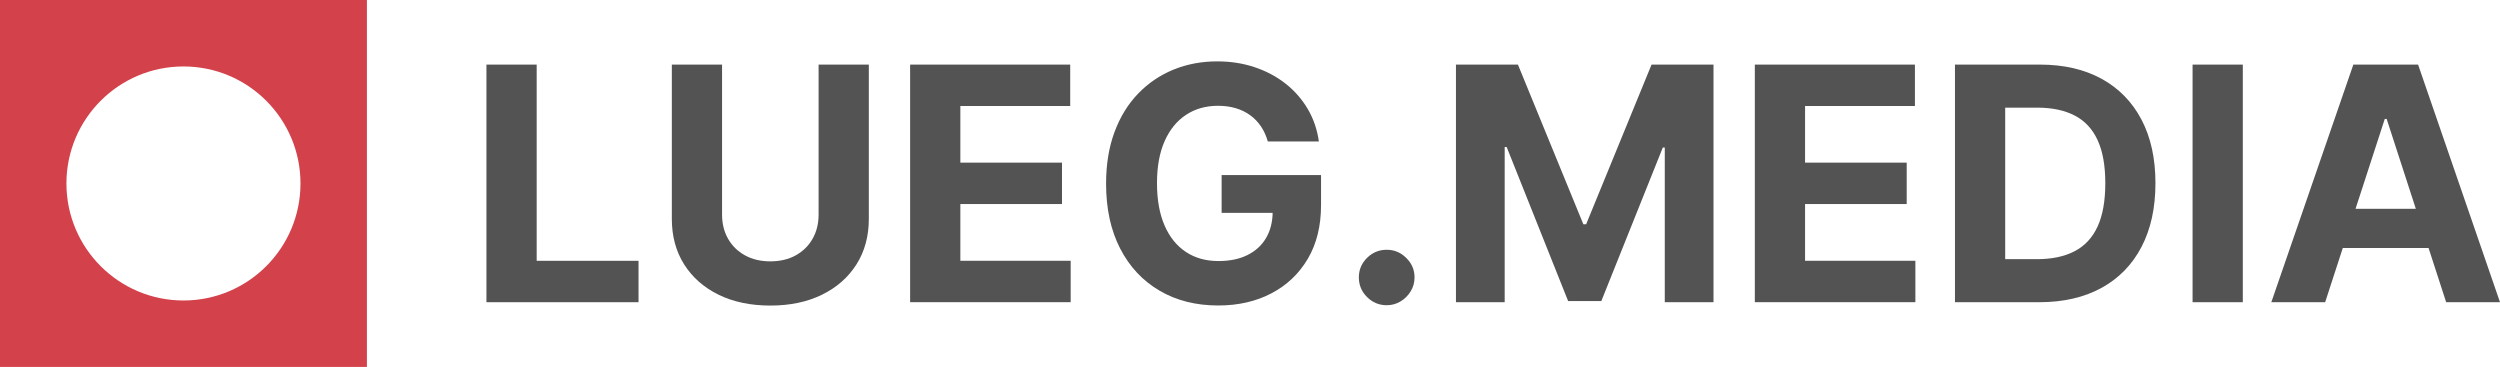
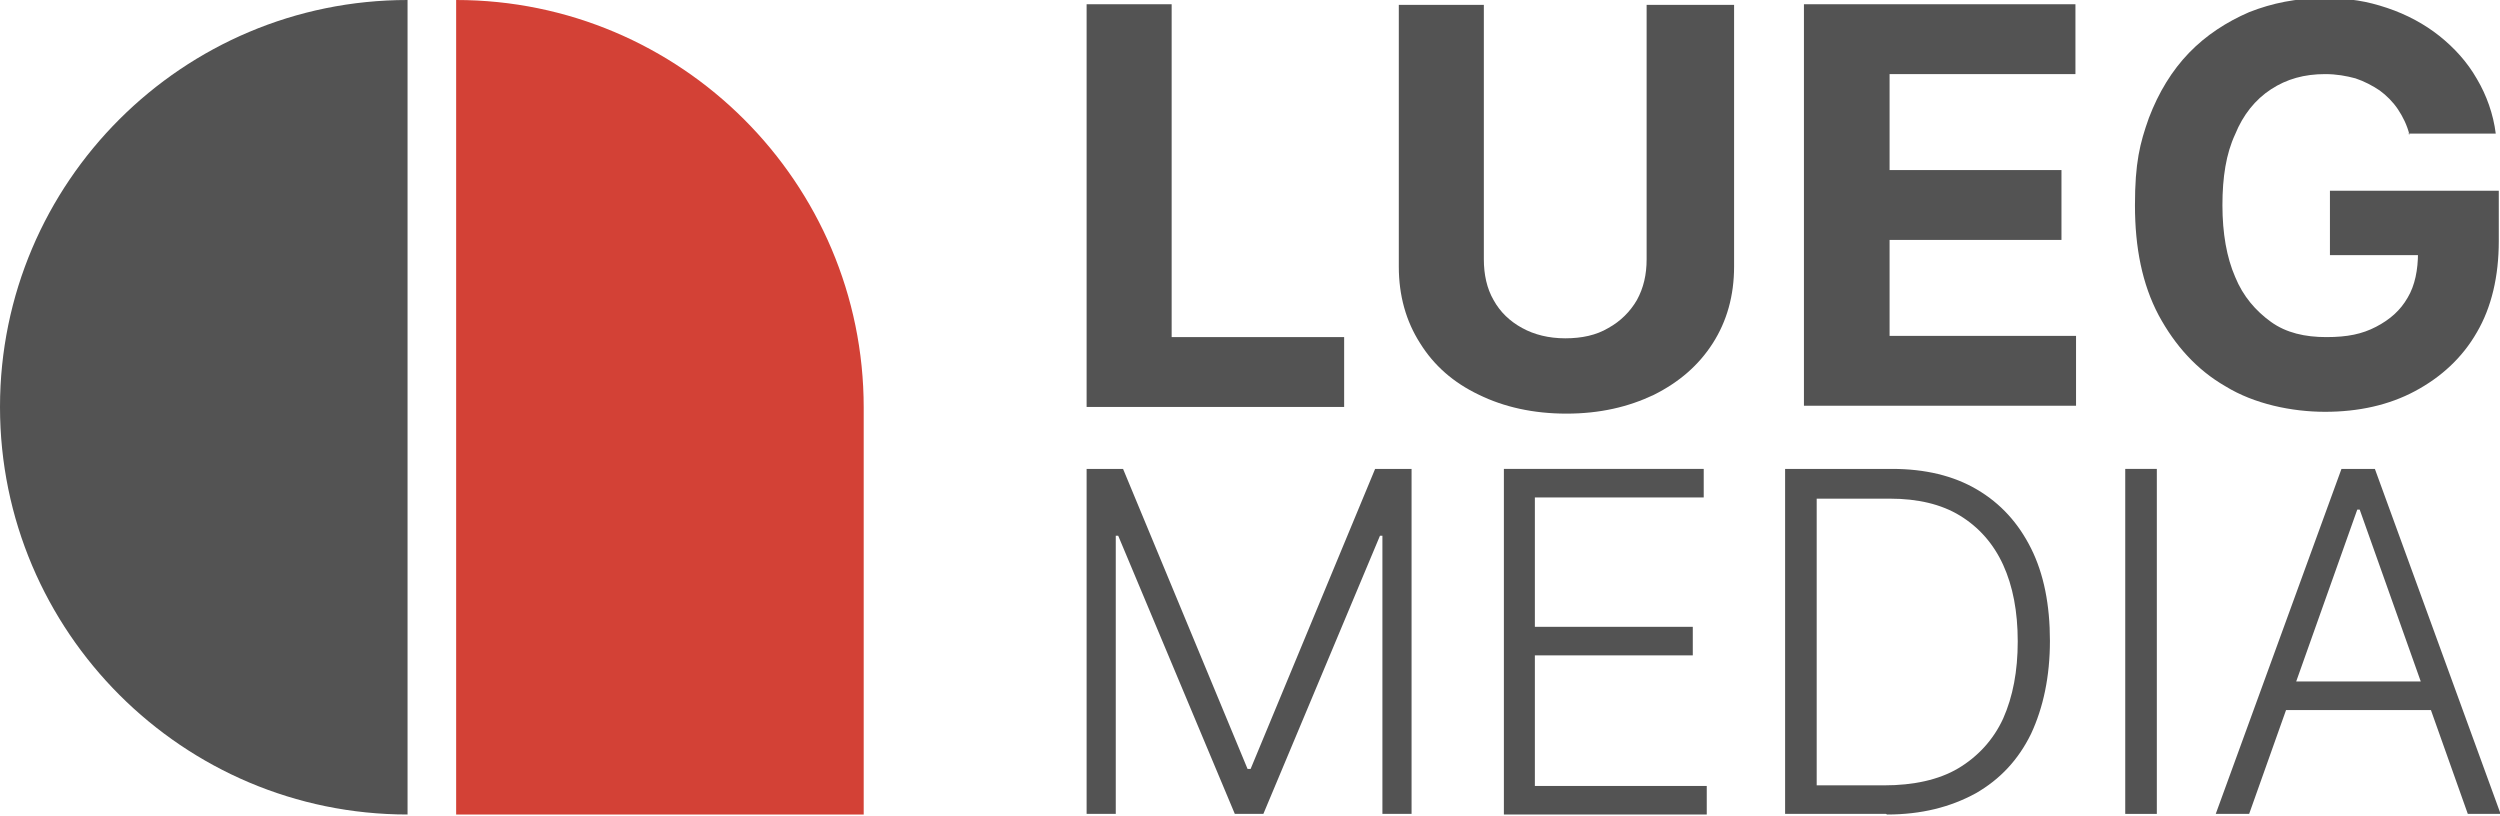
- <svg xmlns="http://www.w3.org/2000/svg" id="Layer_1" data-name="Layer 1" viewBox="0 0 915.26 134.33">
+ <svg xmlns="http://www.w3.org/2000/svg" id="Layer_1" data-name="Layer 1" version="1.1" viewBox="0 0 411.6 134.3">
  <defs>
    <style>
      .cls-1 {
        fill: #535353;
      }

      .cls-1, .cls-2 {
        stroke-width: 0px;
      }

      .cls-2 {
-         fill: #d3414b;
+         fill: #d34136;
      }
    </style>
  </defs>
  <g>
-     <path class="cls-1" d="M178.09,110.64V23.65h18.39v71.83h37.29v15.16h-55.68Z" />
-     <path class="cls-1" d="M299.69,23.65h18.39v56.49c0,6.34-1.51,11.89-4.52,16.65-3.02,4.76-7.23,8.46-12.64,11.11-5.41,2.65-11.71,3.97-18.9,3.97s-13.53-1.32-18.94-3.97c-5.41-2.65-9.61-6.35-12.62-11.11-3-4.76-4.5-10.31-4.5-16.65V23.65h18.39v54.92c0,3.31.73,6.26,2.19,8.83,1.46,2.58,3.52,4.6,6.18,6.07,2.66,1.48,5.76,2.21,9.3,2.21s6.68-.73,9.32-2.21c2.65-1.47,4.7-3.49,6.16-6.07,1.46-2.58,2.19-5.52,2.19-8.83V23.65Z" />
-     <path class="cls-1" d="M333.2,110.64V23.65h58.61v15.16h-40.22v20.73h37.21v15.16h-37.21v20.77h40.39v15.16h-58.78Z" />
-     <path class="cls-1" d="M464.15,51.77c-.6-2.07-1.43-3.9-2.51-5.5-1.08-1.6-2.39-2.96-3.93-4.08s-3.3-1.98-5.27-2.57c-1.97-.59-4.14-.89-6.52-.89-4.45,0-8.35,1.1-11.7,3.31-3.36,2.21-5.97,5.41-7.84,9.62s-2.8,9.34-2.8,15.4.92,11.21,2.76,15.46c1.84,4.25,4.44,7.48,7.81,9.71s7.35,3.34,11.94,3.34c4.16,0,7.72-.74,10.68-2.23,2.96-1.49,5.23-3.59,6.8-6.31s2.36-5.93,2.36-9.64l3.74.55h-22.43v-13.85h36.4v10.96c0,7.65-1.61,14.21-4.84,19.69-3.23,5.48-7.68,9.7-13.34,12.66-5.66,2.96-12.15,4.44-19.45,4.44-8.15,0-15.32-1.8-21.49-5.42-6.17-3.61-10.98-8.75-14.42-15.42-3.44-6.67-5.16-14.59-5.16-23.76,0-7.05,1.03-13.34,3.08-18.88s4.93-10.23,8.64-14.08c3.71-3.85,8.03-6.78,12.96-8.79,4.92-2.01,10.26-3.02,16.01-3.02,4.93,0,9.51.72,13.76,2.15,4.25,1.43,8.02,3.45,11.32,6.05,3.3,2.61,5.99,5.7,8.09,9.28,2.1,3.58,3.44,7.52,4.04,11.83h-18.69Z" />
-     <path class="cls-1" d="M507.68,111.74c-2.8,0-5.2-1-7.2-2.99-2-1.99-3-4.4-3-7.2s1-5.15,3-7.14c1.99-1.98,4.4-2.97,7.2-2.97s5.1.99,7.13,2.97c2.04,1.98,3.06,4.36,3.06,7.14,0,1.87-.47,3.57-1.42,5.12-.95,1.54-2.19,2.78-3.72,3.69-1.53.92-3.21,1.38-5.05,1.38Z" />
-     <path class="cls-1" d="M533.04,23.65h22.68l23.95,58.45h1.02l23.95-58.45h22.68v86.99h-17.84v-56.62h-.72l-22.51,56.2h-12.15l-22.51-56.41h-.72v56.83h-17.84V23.65Z" />
-     <path class="cls-1" d="M642.45,110.64V23.65h58.61v15.16h-40.22v20.73h37.21v15.16h-37.21v20.77h40.39v15.16h-58.78Z" />
-     <path class="cls-1" d="M746.56,110.64h-30.84V23.65h31.09c8.75,0,16.28,1.74,22.6,5.2,6.31,3.47,11.18,8.45,14.59,14.93,3.41,6.49,5.12,14.24,5.12,23.28s-1.71,16.85-5.12,23.36c-3.41,6.51-8.3,11.51-14.65,14.99-6.36,3.48-13.95,5.23-22.79,5.23ZM734.11,94.88h11.68c5.44,0,10.02-.97,13.74-2.91,3.72-1.94,6.53-4.96,8.41-9.05,1.88-4.09,2.82-9.38,2.82-15.86s-.94-11.68-2.82-15.76-4.68-7.08-8.39-9c-3.71-1.93-8.28-2.89-13.72-2.89h-11.72v55.47Z" />
-     <path class="cls-1" d="M821.1,23.65v86.99h-18.39V23.65h18.39Z" />
-     <path class="cls-1" d="M851.25,110.64h-19.71l30.03-86.99h23.7l29.99,86.99h-19.71l-21.79-67.11h-.68l-21.83,67.11ZM850.02,76.44h46.55v14.36h-46.55v-14.36Z" />
+     <path class="cls-1" d="M67.1,134.1C30.1,134.1,0,104,0,67S30.1,0,67.1,0" />
+     <path class="cls-2" d="M142.2,67v67.1h-67.1V0c37,0,67.1,30.1,67.1,67.1Z" />
  </g>
-   <path class="cls-2" d="M0,0v134.33h134.33V0H0ZM67.17,110.01c-23.66,0-42.85-19.18-42.85-42.84s19.19-42.84,42.85-42.84,42.84,19.18,42.84,42.84-19.18,42.84-42.84,42.84Z" />
+   <g>
+     <path class="cls-1" d="M178.9,67V.7h14v54.8h28.4v11.5h-42.4Z" />
+     <path class="cls-1" d="M271.5.8h14v43.1c0,4.8-1.2,9-3.5,12.6-2.3,3.6-5.5,6.4-9.7,8.5-4.2,2-8.9,3.1-14.4,3.1s-10.3-1.1-14.4-3.1c-4.2-2-7.4-4.8-9.7-8.5-2.3-3.6-3.5-7.8-3.5-12.6V.8h14v41.9c0,2.5.5,4.8,1.6,6.7,1.1,2,2.7,3.5,4.7,4.6s4.4,1.7,7.1,1.7,5.1-.5,7.1-1.7c2-1.1,3.6-2.7,4.7-4.6,1.1-2,1.6-4.2,1.6-6.7V.8h.3Z" />
+     <path class="cls-1" d="M297,67V.7h44.7v11.5h-30.6v15.8h28.3v11.5h-28.3v15.8h30.7v11.5h-44.8Z" />
+     <path class="cls-1" d="M396.7,22.2c-.4-1.6-1.1-3-1.9-4.2s-1.9-2.3-3-3.1c-1.2-.8-2.5-1.5-4-2-1.5-.4-3.1-.7-5-.7-3.4,0-6.3.8-8.9,2.5s-4.6,4.2-5.9,7.4c-1.5,3.2-2.1,7.1-2.1,11.7s.7,8.6,2.1,11.8c1.3,3.2,3.4,5.6,5.9,7.4s5.6,2.5,9.1,2.5,5.9-.5,8.2-1.7,4-2.7,5.2-4.8c1.2-2,1.7-4.6,1.7-7.4l2.8.4h-17.3v-10.6h27.8v8.3c0,5.8-1.2,10.9-3.6,15-2.4,4.2-5.9,7.4-10.2,9.7s-9.3,3.4-14.8,3.4-11.7-1.3-16.4-4.2c-4.7-2.7-8.3-6.7-11-11.7-2.7-5.1-3.9-11.1-3.9-18.1s.8-10.2,2.3-14.4c1.6-4.2,3.8-7.8,6.6-10.7s6.2-5.1,9.9-6.7c3.8-1.5,7.8-2.3,12.2-2.3s7.2.5,10.5,1.6,6.2,2.7,8.6,4.6c2.5,2,4.6,4.3,6.2,7.1,1.6,2.7,2.7,5.8,3.1,9h-14.4Z" />
+     <path class="cls-1" d="M178.9,77.2h6l20.5,49.4h.5l20.5-49.4h6v56.8h-4.8v-45.8h-.4l-19.2,45.8h-4.7l-19.2-45.8h-.4v45.8h-4.8v-56.8h-.1Z" />
+     <path class="cls-1" d="M247.6,134v-56.8h32.9v4.7h-27.8v21.3h26v4.7h-26v21.5h28.3v4.7h-33.4Z" />
+     <path class="cls-1" d="M310.5,134h-16.6v-56.8h17.6c5.4,0,10.1,1.1,14,3.4s6.8,5.5,8.9,9.7,3.1,9.3,3.1,15.2-1.1,11-3.1,15.3c-2.1,4.3-5.1,7.5-9.1,9.8-4.2,2.3-9,3.5-14.6,3.5ZM299.1,129.3h11.1c4.8,0,9-.9,12.2-2.8,3.2-1.9,5.8-4.7,7.4-8.2,1.6-3.6,2.4-7.8,2.4-12.7s-.8-9.1-2.4-12.6c-1.6-3.5-4-6.2-7.1-8.1s-7-2.8-11.5-2.8h-12.1v47.2Z" />
+     <path class="cls-1" d="M355.1,77.2v56.8h-5.2v-56.8h5.2Z" />
+     <path class="cls-1" d="M370.2,134h-5.4l20.7-56.8h5.5l20.7,56.8h-5.4l-17.8-50.1h-.4l-17.8,50.1ZM374.1,112.2h28.2v4.7h-28.2v-4.7Z" />
+   </g>
</svg>
